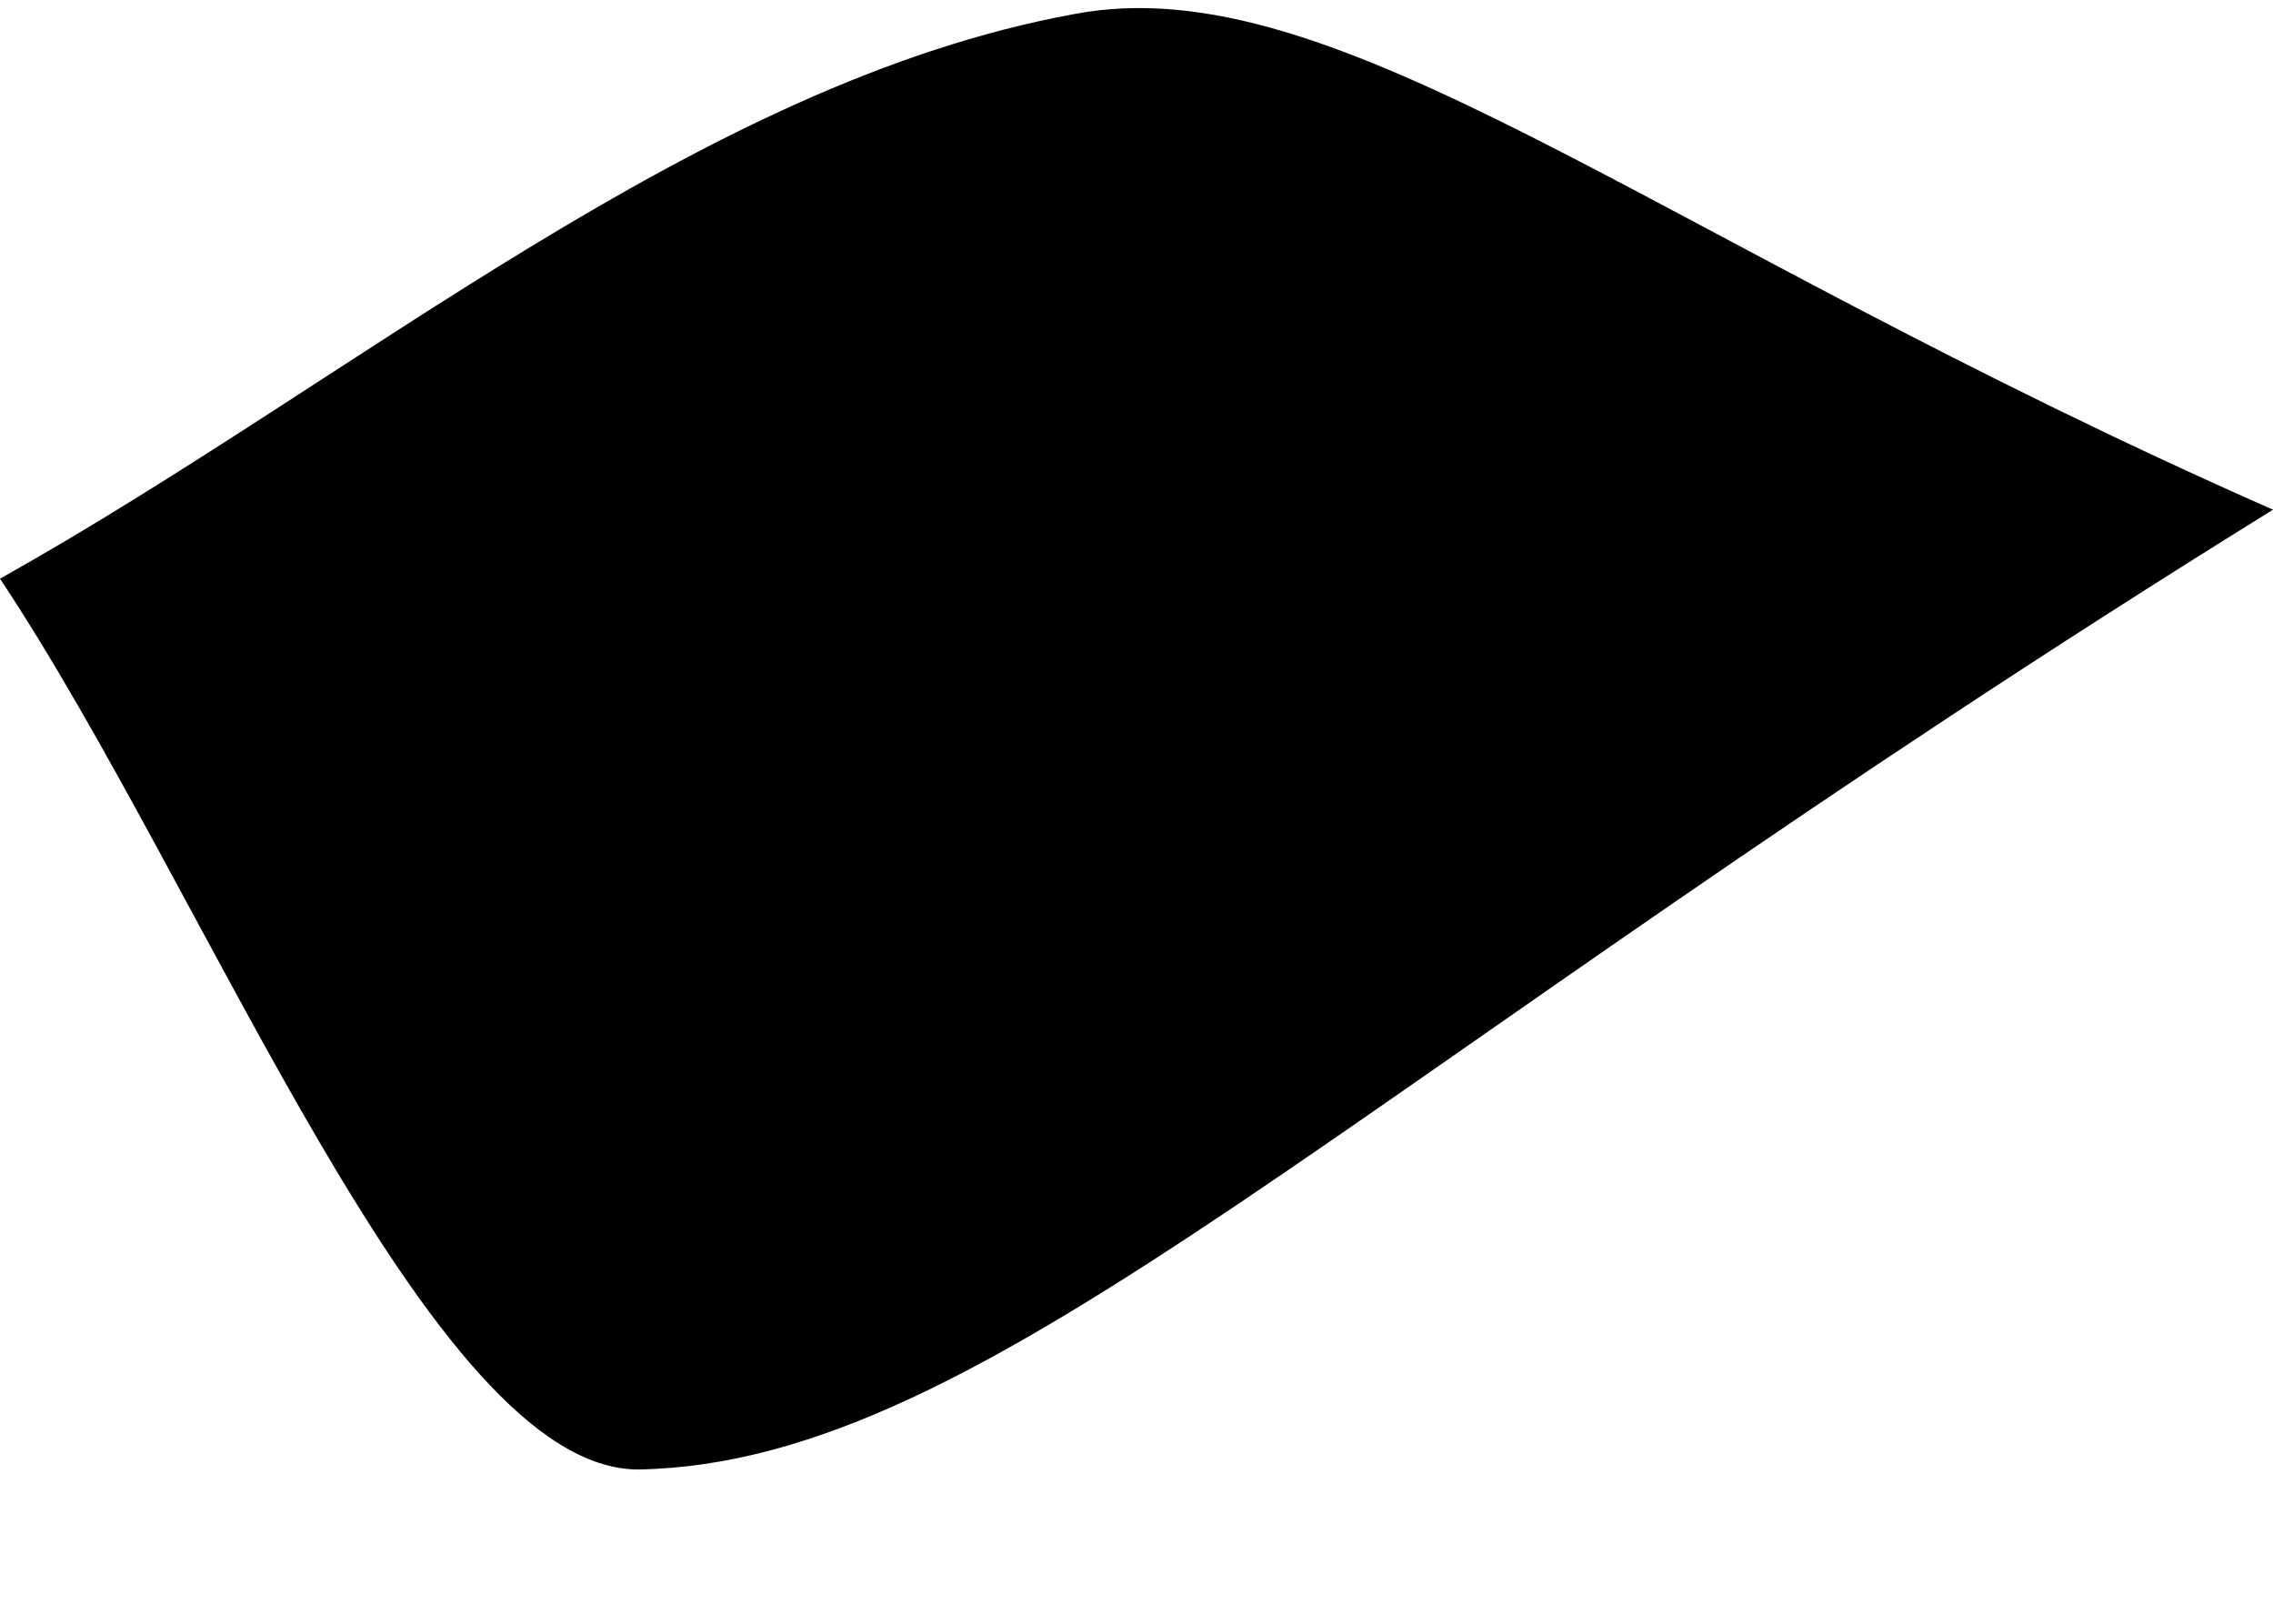
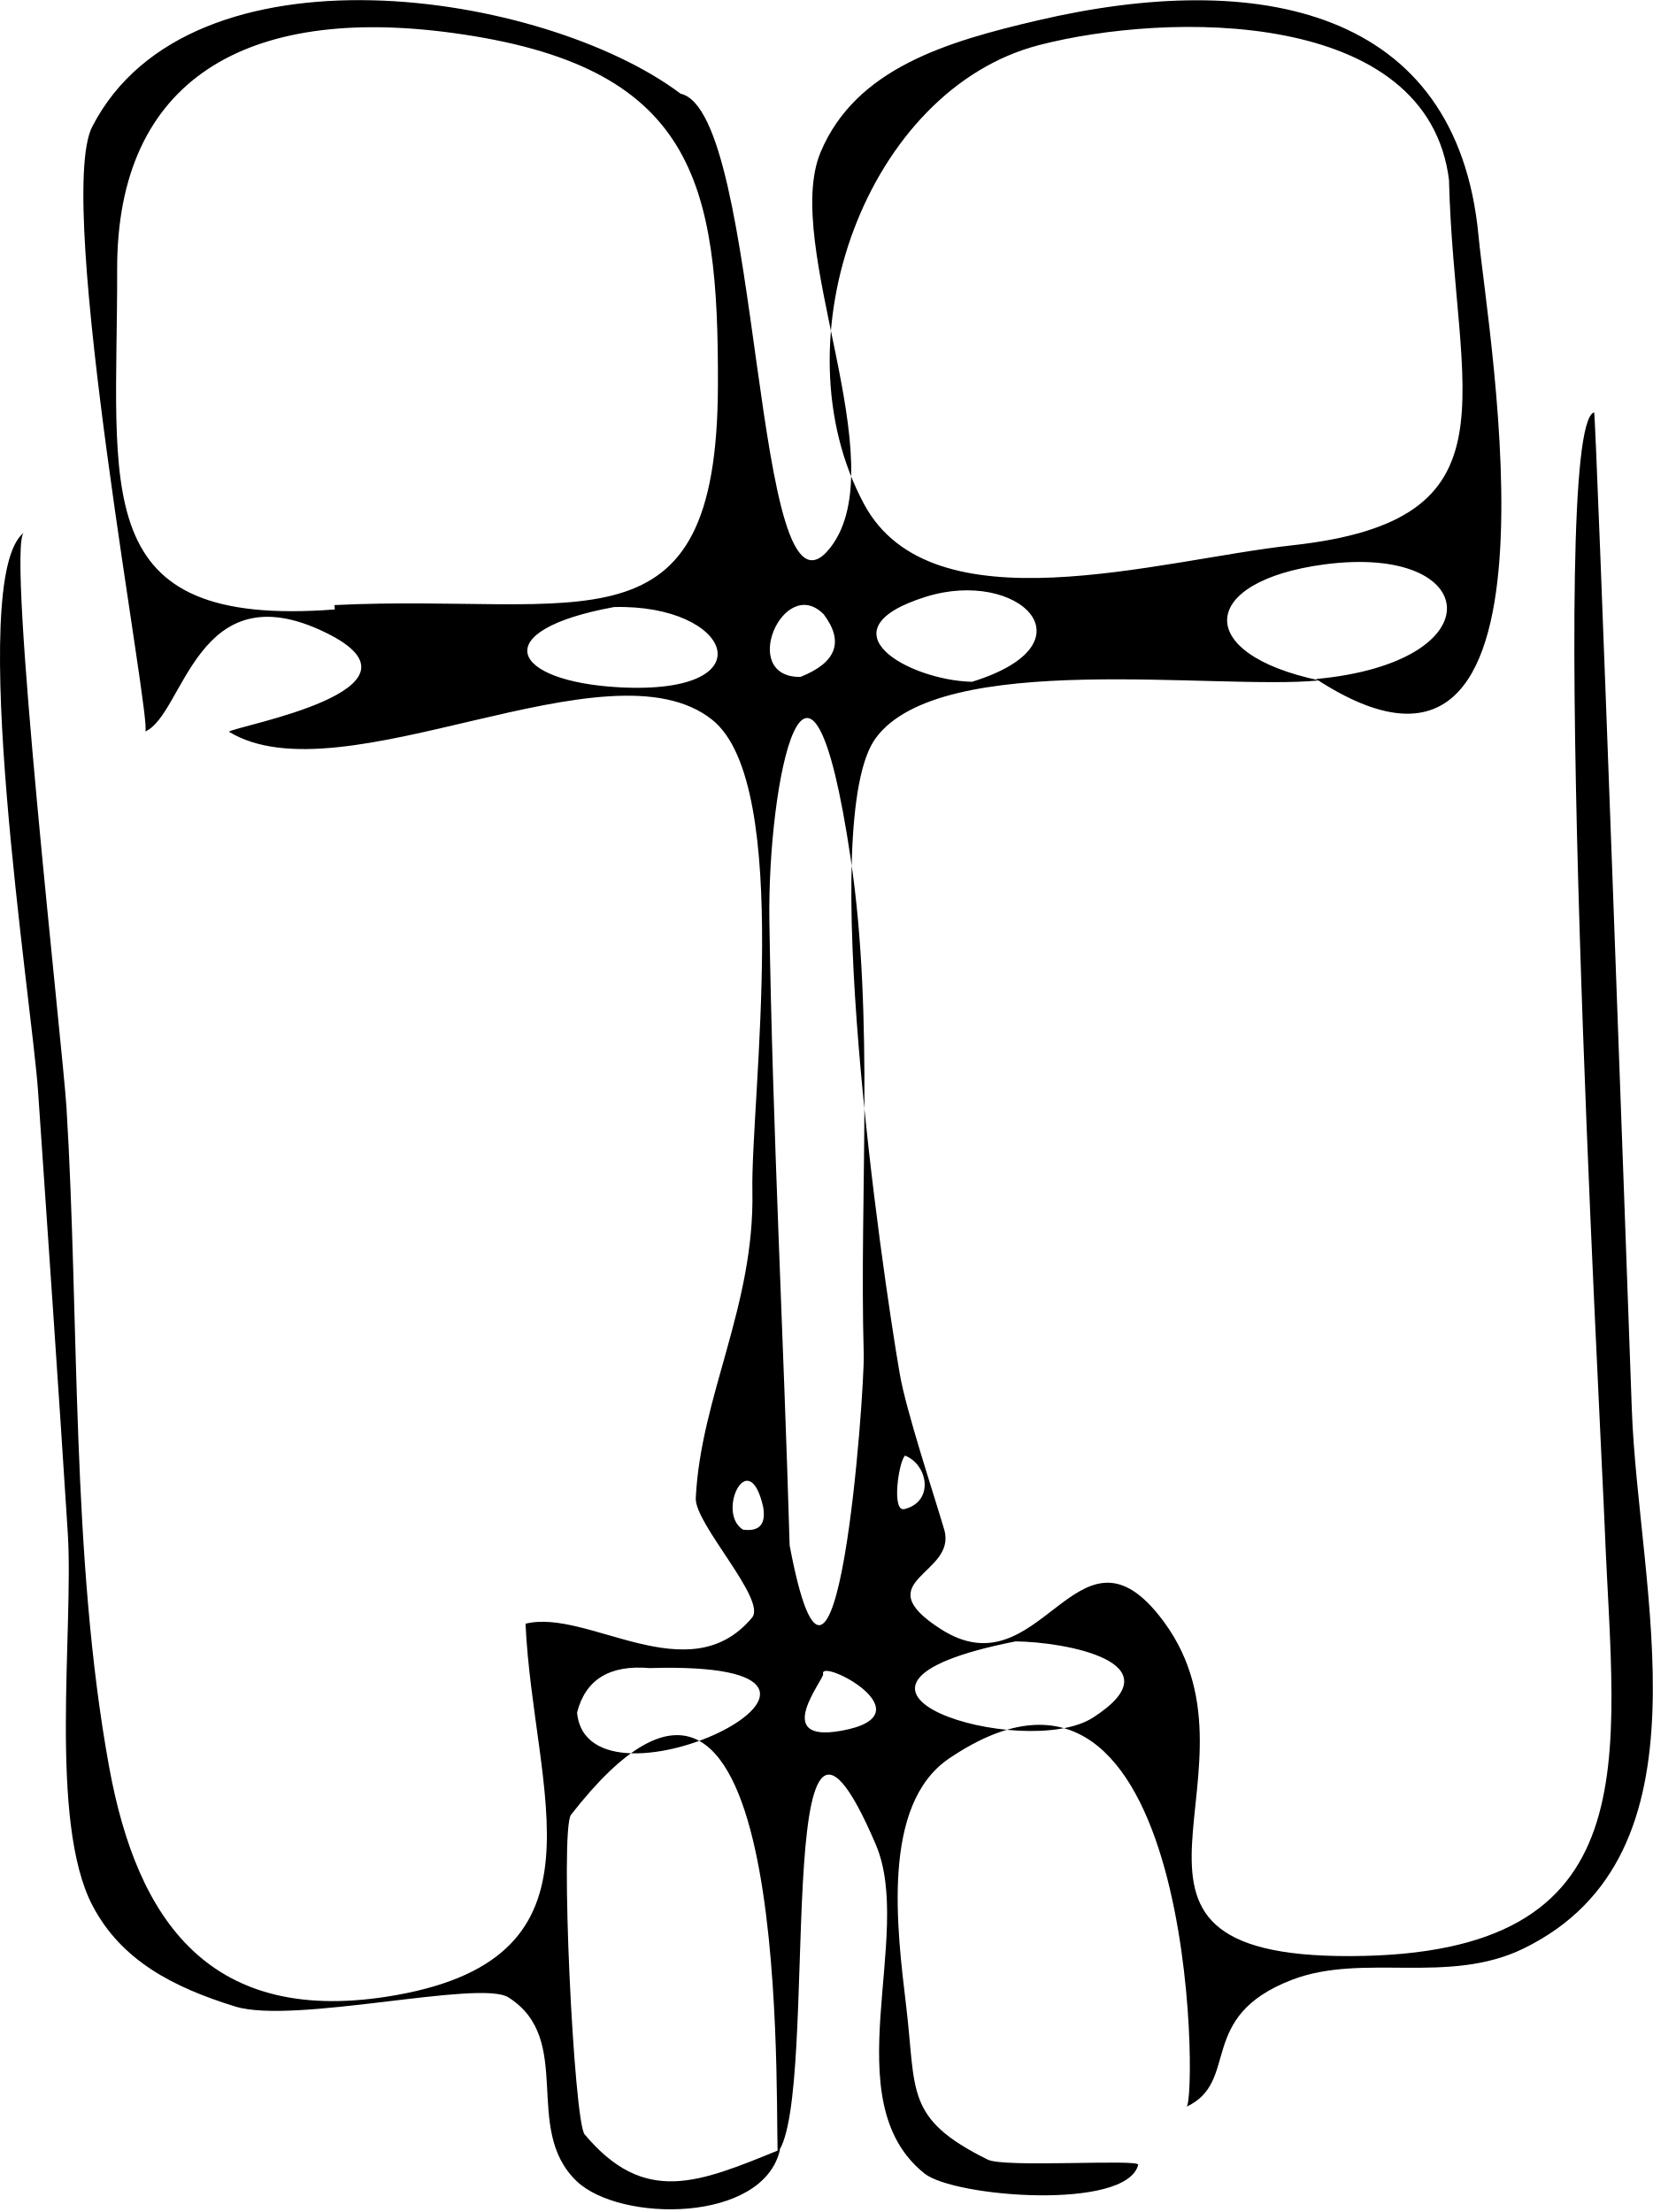
- <svg xmlns="http://www.w3.org/2000/svg" width="14" height="10" viewBox="0 0 14 10" fill="none">
-   <path d="M14 3.139C8.268 6.693 6.1 9.011 3.932 9.05C2.646 9.05 1.286 5.496 0 3.564C2.205 2.328 4.299 0.512 6.614 0.087C8.231 -0.222 10.142 1.439 14 3.139Z" fill="black" />
+ <svg xmlns="http://www.w3.org/2000/svg" width="585" height="783" viewBox="0 0 585 783" fill="none">
+   <path d="M466.977 240.848C430.624 244.432 333.097 229.782 309.963 261.259C288.939 289.82 312.073 449.207 318.436 486.2C320.686 499.374 330.39 528.497 334.187 541.425C338.898 557.409 306.096 559.376 332.921 576.625C368.184 599.32 380.841 535.347 410.092 571.672C453.476 625.562 375.638 692.732 477.911 692.415C584.86 692.099 571.29 623.208 568.02 541.846C566.332 499.584 547.207 151.02 564.223 145.961C564.856 145.785 576.317 463.611 577.548 498.566C579.833 563.381 607.467 656.407 539.296 689.71C512.541 702.779 482.376 691.151 457.273 700.812C423.171 713.915 439.097 736.75 419.936 745.744C423.839 743.917 423.276 563.241 335.909 622.471C311.827 638.771 317.452 682.684 320.721 710.051C324.378 740.404 320.124 749.889 349.621 764.468C355.598 767.419 403.377 764.152 402.85 766.295C398.701 782.56 337.773 777.782 327.226 769.386C294.845 743.565 323.78 685.179 309.963 652.894C271.923 563.978 290.767 741.949 275.227 762.009C274.454 734.256 279.165 543.533 202.1 642.39C198.092 647.519 203.084 750.908 206.916 755.51C228.187 780.874 247.312 772.653 276.071 760.92C270.165 786.952 219.432 786.776 204.068 772.056C184.732 753.507 203.506 721.96 179.95 707.03C169.79 700.601 104.08 716.691 83.267 710.262C61.047 703.411 42.871 693.821 32.781 674.604C17.1 644.814 26.136 576.661 23.991 542.654C20.686 490.556 17.03 438.492 13.479 386.394C11.335 354.882 -12.256 204.594 8.452 188.539C2.123 193.422 22.268 371.464 23.534 392.015C28.14 467.51 25.081 551.367 38.652 625.597C48.496 679.382 74.02 718.096 140.433 706.187C217.569 692.345 188.845 635.223 185.997 574.764C207.936 569.248 243.832 599.425 266.192 572.585C271.466 566.262 245.801 539.387 246.258 530.288C248.015 494.28 267.106 462.276 266.297 421.665C265.665 389.731 280.818 277.841 252.129 254.83C215.424 225.356 120.991 283.391 81.017 259.011C83.513 256.903 156.43 244.081 115.331 223.951C69.52 201.538 65.196 253.039 51.379 258.941C54.297 257.711 19.034 71.239 32.64 44.856C67.27 -22.595 192.607 -3.133 240.878 33.157C270.059 39.691 266.086 229.431 293.861 193.879C317.276 163.913 276.563 86.942 290.451 53.849C302.932 24.093 335.347 14.679 367.375 7.196C445.25 -10.967 515.67 2.734 523.299 83.429C526.675 119.262 558.844 300.992 465.817 240.357C529.698 234.384 524.424 192.439 468.805 199.781C424.401 205.648 421.94 231.363 466.942 240.848H466.977ZM118.495 215.73L118.389 214.184C206.178 209.934 253.746 233.471 254.098 136.722C254.379 64.037 245.695 23.25 160.192 11.657C87.521 1.786 41.289 27.852 41.465 95.444C41.64 173.784 30.39 222.475 118.53 215.73H118.495ZM512.893 63.967C505.475 2.594 413.045 4.21 367.692 15.978C307.151 31.682 274.313 119.929 305.85 178.492C329.862 223.072 410.022 198.2 457.309 193.036C538.804 184.113 514.826 140.656 512.858 63.967H512.893ZM279.482 547.046C295.97 634.345 306.061 492.523 305.709 479.384C304.092 422.438 309.506 360.397 301.103 304.013C286.267 204.102 271.571 277.173 272.309 326.005C273.434 399.744 277.372 473.342 279.482 547.081V547.046ZM359.43 581.017C275.72 597.563 362.77 623.419 386.782 608.032C417.51 588.359 376.552 581.157 359.43 581.017ZM217.323 214.887C171.97 223.178 180.443 241.27 219.467 243.308C272.134 246.013 258.985 213.763 217.323 214.887ZM344.031 241.34C388.189 227.675 360.379 200.975 327.612 211.269C290.064 223.072 321.635 240.813 344.031 241.34ZM229.944 590.467C215.776 589.237 207.233 594.507 204.244 606.205C208.112 647.238 329.335 587.516 229.944 590.467ZM297.869 612.634C329.335 606.908 289.783 586.497 291.33 592.575C291.787 594.331 272.731 617.201 297.869 612.634ZM283.314 239.619C296.076 234.525 298.818 227.148 291.541 217.452C277.407 203.118 261.27 239.83 283.314 239.619ZM320.335 515.253C318.085 517.255 315.448 535.312 320.089 534.188C330.671 531.588 328.562 518.555 320.335 515.253ZM270.094 533.345C264.997 511.107 253.395 535.453 262.957 541.46C268.829 542.233 271.184 539.528 270.094 533.345Z" fill="black" />
</svg>
